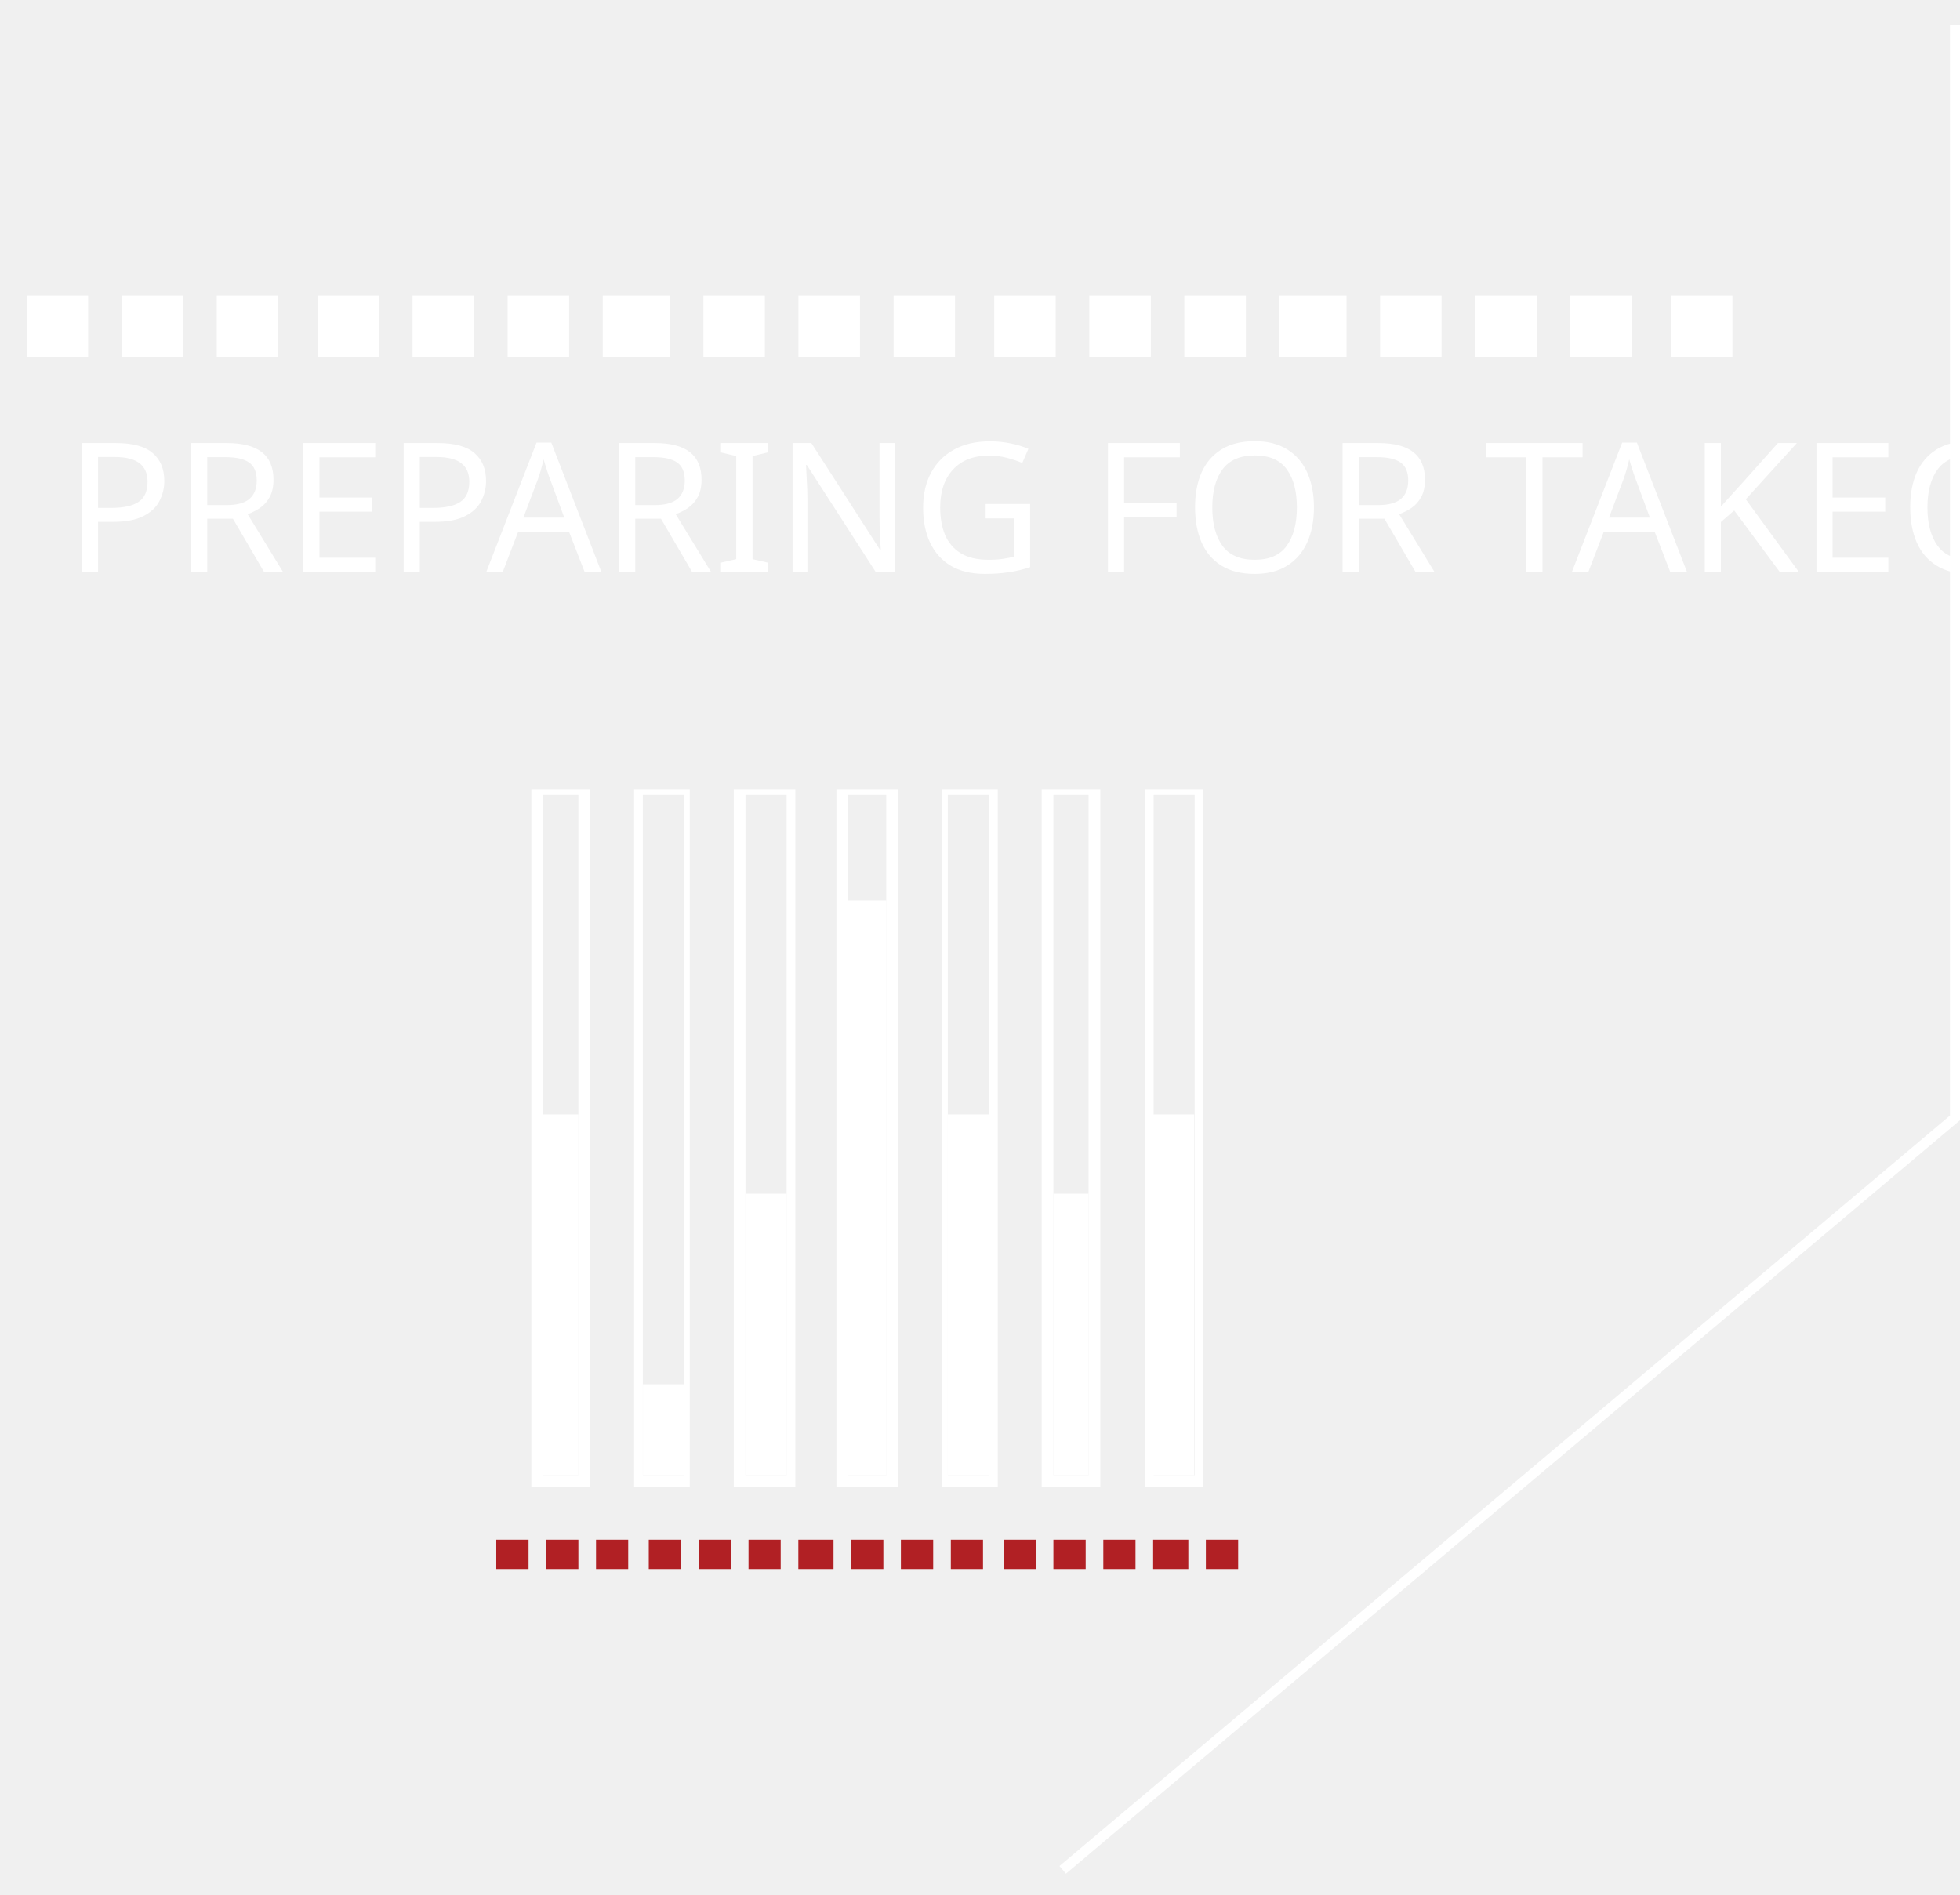
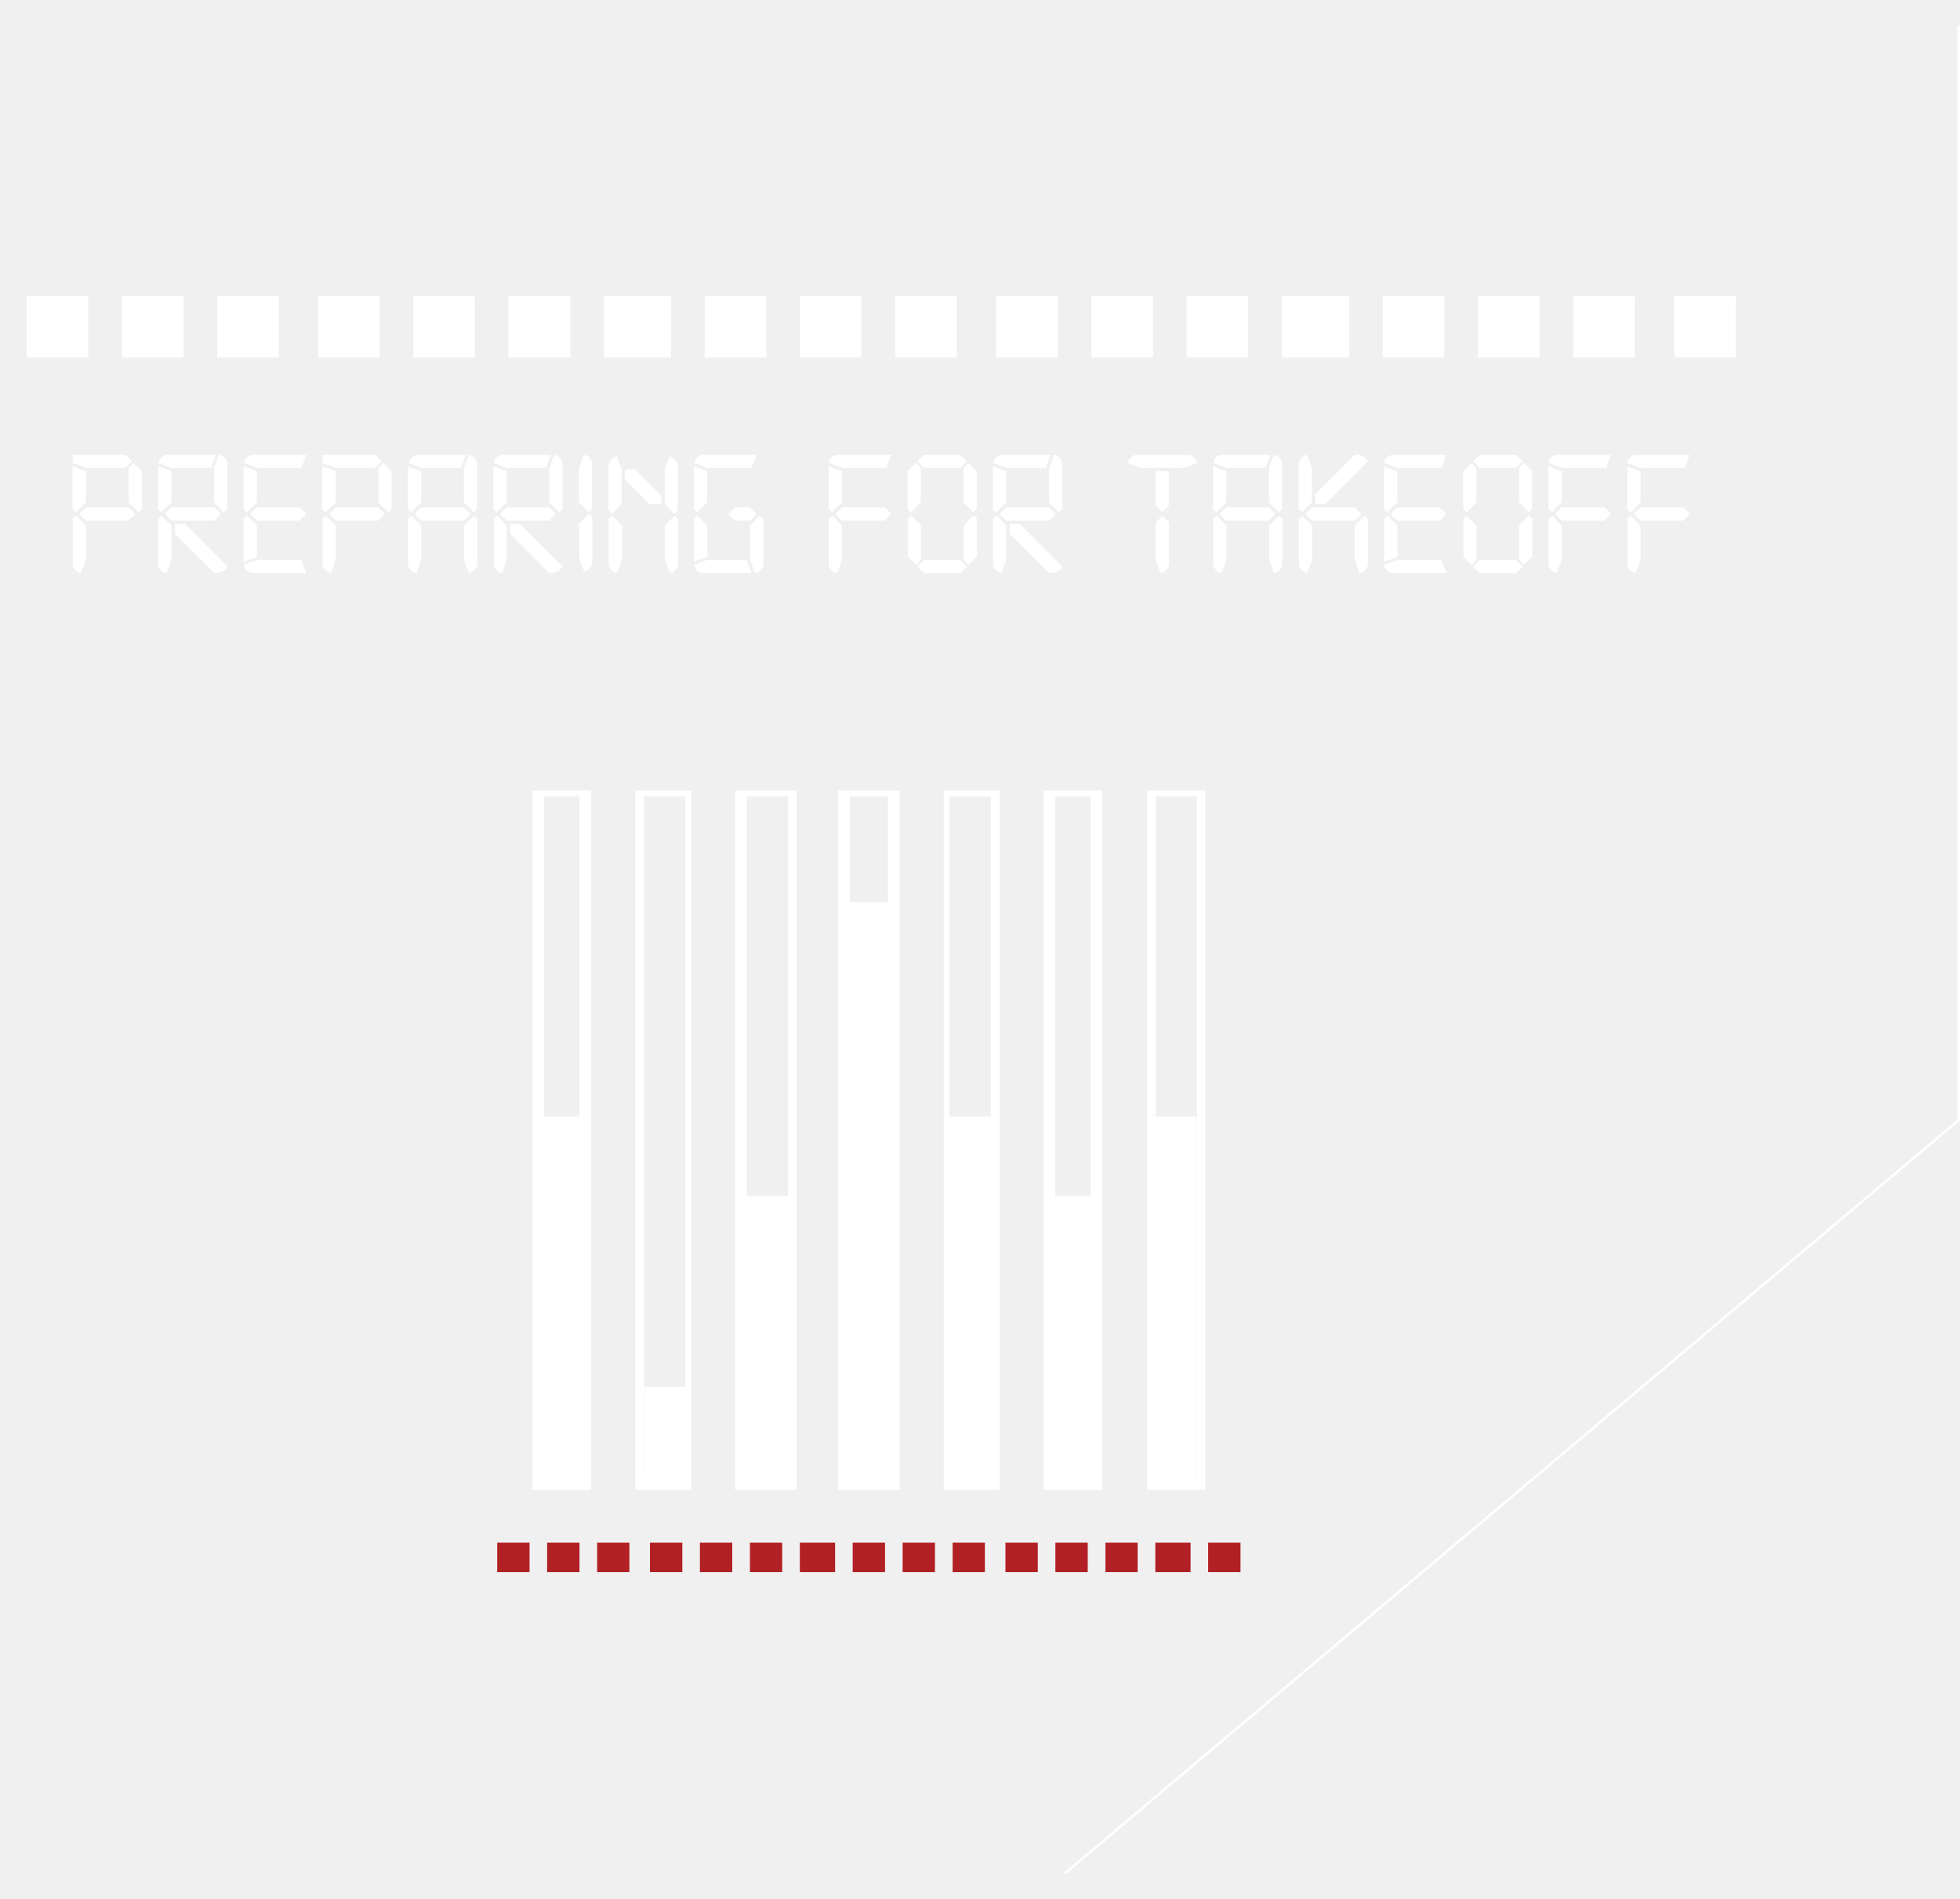
- <svg xmlns="http://www.w3.org/2000/svg" viewBox="0 0 195.5 189">
+ <svg xmlns="http://www.w3.org/2000/svg" viewBox="0 0 195.13 189">
  <defs>
-     <style>.cls-1,.cls-3{fill:#fff;}.cls-1,.cls-2,.cls-4{fill-rule:evenodd;}.cls-2{fill:#b12024;}.cls-3{font-size:18px;font-family:Digital-7;}.cls-4,.cls-5{fill:none;}.cls-4{stroke:#fff;stroke-miterlimit:10;}</style>
+     <style>.cls-1,.cls-3{fill:#fff;}.cls-1,.cls-2,.cls-4{fill-rule:evenodd;}.cls-2{fill:#b12024;}.cls-4,.cls-5{fill:none;}.cls-4{stroke:#fff;stroke-miterlimit:10;stroke-width:0.25px;}</style>
  </defs>
  <g id="Layer_2" data-name="Layer 2">
    <g id="Layer_1-2" data-name="Layer 1">
      <g id="main_thing" data-name="main thing">
        <g id="Top_Left" data-name="Top Left">
          <path class="cls-1" d="M79.33,148.31H73.19V78.7h6.14v69.61Zm-10.53,0H63.25V78.7H68.8v69.61Zm-9.94,0H53V78.7h5.85v69.61Zm24.57,0V78.7h6.14v69.61Zm10.53,0V78.7h5.56v69.61Zm9.94,0V78.7h5.85v69.61Zm-25.44-1.17V79.28h-4.1v67.86Zm-10.24,0V79.28h-4.1v67.86Zm-10.53,0V79.28H54.18v67.86Zm26.91,0V79.28h3.8v67.86Zm9.94,0V79.28h4.1v67.86Zm10.53,0V79.28h3.51v67.86Zm10,0V79.28h4.09v67.86Zm-.88,1.17V78.7H120v69.61Z" />
          <polygon class="cls-1" points="115.02 147.14 115.02 111.16 119.11 111.16 119.11 147.14 115.02 147.14 115.02 147.14" />
          <polygon class="cls-1" points="105.07 147.14 105.07 119.06 108.58 119.06 108.58 147.14 105.07 147.14 105.07 147.14" />
          <polygon class="cls-1" points="94.54 147.14 94.54 111.16 98.64 111.16 98.64 147.14 94.54 147.14 94.54 147.14" />
          <polygon class="cls-1" points="84.6 147.14 84.6 89.81 88.4 89.81 88.4 147.14 84.6 147.14 84.6 147.14" />
          <polygon class="cls-1" points="57.69 147.14 57.69 111.16 54.18 111.16 54.18 147.14 57.69 147.14 57.69 147.14" />
          <polygon class="cls-1" points="68.22 147.14 68.22 138.07 64.13 138.07 64.13 147.14 68.22 147.14 68.22 147.14" />
          <polygon class="cls-1" points="78.46 147.14 78.46 119.06 74.36 119.06 74.36 147.14 78.46 147.14 78.46 147.14" />
          <polygon class="cls-2" points="49.5 153.57 52.72 153.57 52.72 156.5 49.5 156.5 49.5 153.57 49.5 153.57" />
          <polygon class="cls-2" points="54.47 153.57 57.69 153.57 57.69 156.5 54.47 156.5 54.47 153.57 54.47 153.57" />
          <polygon class="cls-2" points="59.45 153.57 62.66 153.57 62.66 156.5 59.45 156.5 59.45 153.57 59.45 153.57" />
          <polygon class="cls-2" points="64.71 153.57 67.93 153.57 67.93 156.5 64.71 156.5 64.71 153.57 64.71 153.57" />
          <polygon class="cls-2" points="69.68 153.57 72.9 153.57 72.9 156.5 69.68 156.5 69.68 153.57 69.68 153.57" />
          <polygon class="cls-2" points="74.66 153.57 77.87 153.57 77.87 156.5 74.66 156.5 74.66 153.57 74.66 153.57" />
          <polygon class="cls-2" points="79.63 153.57 83.14 153.57 83.14 156.5 79.63 156.5 79.63 153.57 79.63 153.57" />
          <polygon class="cls-2" points="84.89 153.57 88.11 153.57 88.11 156.5 84.89 156.5 84.89 153.57 84.89 153.57" />
          <polygon class="cls-2" points="89.86 153.57 93.08 153.57 93.08 156.5 89.86 156.5 89.86 153.57 89.86 153.57" />
          <polygon class="cls-2" points="94.84 153.57 98.05 153.57 98.05 156.5 94.84 156.5 94.84 153.57 94.84 153.57" />
          <polygon class="cls-2" points="100.1 153.57 103.32 153.57 103.32 156.5 100.1 156.5 100.1 153.57 100.1 153.57" />
          <polygon class="cls-2" points="105.07 153.57 108.29 153.57 108.29 156.5 105.07 156.5 105.07 153.57 105.07 153.57" />
          <polygon class="cls-2" points="110.05 153.57 113.26 153.57 113.26 156.5 110.05 156.5 110.05 153.57 110.05 153.57" />
          <polygon class="cls-2" points="115.02 153.57 118.53 153.57 118.53 156.5 115.02 156.5 115.02 153.57 115.02 153.57" />
          <polygon class="cls-2" points="120.28 153.57 123.5 153.57 123.5 156.5 120.28 156.5 120.28 153.57 120.28 153.57" />
          <polygon class="cls-1" points="2.66 29.45 8.79 29.45 8.79 35.58 2.66 35.58 2.66 29.45 2.66 29.45" />
          <polygon class="cls-1" points="12.14 29.45 18.28 29.45 18.28 35.58 12.14 35.58 12.14 29.45 12.14 29.45" />
          <polygon class="cls-1" points="21.62 29.45 27.76 29.45 27.76 35.58 21.62 35.58 21.62 29.45 21.62 29.45" />
          <polygon class="cls-1" points="31.67 29.45 37.8 29.45 37.8 35.58 31.67 35.58 31.67 29.45 31.67 29.45" />
          <polygon class="cls-1" points="41.15 29.45 47.29 29.45 47.29 35.58 41.15 35.58 41.15 29.45 41.15 29.45" />
          <polygon class="cls-1" points="50.63 29.45 56.77 29.45 56.77 35.58 50.63 35.58 50.63 29.45 50.63 29.45" />
          <polygon class="cls-1" points="60.12 29.45 66.81 29.45 66.81 35.58 60.12 35.58 60.12 29.45 60.12 29.45" />
          <polygon class="cls-1" points="70.16 29.45 76.29 29.45 76.29 35.58 70.16 35.58 70.16 29.45 70.16 29.45" />
          <polygon class="cls-1" points="79.64 29.45 85.78 29.45 85.78 35.58 79.64 35.58 79.64 29.45 79.64 29.45" />
          <polygon class="cls-1" points="89.13 29.45 95.26 29.45 95.26 35.58 89.13 35.58 89.13 29.45 89.13 29.45" />
          <polygon class="cls-1" points="99.17 29.45 105.3 29.45 105.3 35.58 99.17 35.58 99.17 29.45 99.17 29.45" />
          <polygon class="cls-1" points="108.65 29.45 114.79 29.45 114.79 35.58 108.65 35.58 108.65 29.45 108.65 29.45" />
          <polygon class="cls-1" points="118.13 29.45 124.27 29.45 124.27 35.58 118.13 35.58 118.13 29.45 118.13 29.45" />
          <polygon class="cls-1" points="127.62 29.45 134.31 29.45 134.31 35.58 127.62 35.58 127.62 29.45 127.62 29.45" />
          <polygon class="cls-1" points="137.66 29.45 143.79 29.45 143.79 35.58 137.66 35.58 137.66 29.45 137.66 29.45" />
          <polygon class="cls-1" points="147.14 29.45 153.28 29.45 153.28 35.58 147.14 35.58 147.14 29.45 147.14 29.45" />
          <polygon class="cls-1" points="156.63 29.45 162.76 29.45 162.76 35.58 156.63 35.58 156.63 29.45 156.63 29.45" />
          <polygon class="cls-1" points="166.67 29.45 172.8 29.45 172.8 35.58 166.67 35.58 166.67 29.45 166.67 29.45" />
-           <text class="cls-3" transform="translate(6.42 57.05)">PREPARING FOR TAKEOFF</text>
+           <path class="cls-3" d="M12.48,46.58H8.55l-1.31-.49v-.82h5.24l.65.65Zm-3.93.33V50l-1,1-.33-.33V46.42Zm0,5.4v3.43l-.49,1.31a1,1,0,0,1-.82-.82V51.65l.33-.32Zm4.25-1.8.66.65-.66.66H8.55l-.66-.66.66-.65Zm0-.49V46.58l.49-.49.82.82v3.76l-.32.33Z" />
+           <path class="cls-3" d="M17.06,46.91V50l-1,1-.33-.33V46.42Zm0,5.4v3.43l-.49,1.31a1,1,0,0,1-.82-.82V51.65l.33-.32ZM21,46.58H17.07l-1.31-.49a1.06,1.06,0,0,1,.82-.82h4.9Zm.33,3.93.66.65-.66.66H17.06l-.66-.66.66-.65Zm-3.93,1.63h1l4.25,4.26a1.33,1.33,0,0,1-1.31.65l-3.93-3.92ZM21.31,50V46.58l.49-1.31a1,1,0,0,1,.82.82v4.58l-.33.33Z" />
+           <path class="cls-3" d="M25.57,46.91V50l-1,1-.32-.33V46.42Zm-1.31,9V51.65l.32-.32,1,1v3.11Zm6.22,1.14h-5.4a1,1,0,0,1-.82-.82l1.31-.49H30ZM30,46.58h-4.4l-1.31-.49a1.06,1.06,0,0,1,.82-.82h5.39Zm-.16,3.93.66.65-.66.66H25.57l-.66-.66.66-.65Z" />
+           <path class="cls-3" d="M37.35,46.58H33.42l-1.31-.49v-.82h5.24l.65.65Zm-3.93.33V50l-1,1-.33-.33V46.42Zm0,5.4v3.43l-.49,1.31a1,1,0,0,1-.82-.82V51.65l.33-.32Zm4.26-1.8.65.65-.65.66H33.42l-.65-.66.65-.65Zm0-.49V46.58l.49-.49.81.82v3.76l-.32.33Z" />
+           <path class="cls-3" d="M41.93,46.91V50l-1,1-.33-.33V46.42Zm0,5.4v3.43l-.49,1.31a1,1,0,0,1-.82-.82V51.65l.33-.32Zm3.93-5.73H42l-1.31-.49a1,1,0,0,1,.82-.82h4.89Zm.32,3.93.66.65-.66.66H41.93l-.65-.66.65-.65Zm0-.49V46.58l.5-1.31a1,1,0,0,1,.81.82v4.58l-.32.33Zm1,1.31.32.32v4.58a1,1,0,0,1-.81.82l-.5-1.31V52.31Z" />
+           <path class="cls-3" d="M50.44,46.91V50l-1,1-.33-.33V46.42Zm0,5.4v3.43L50,57.05a1,1,0,0,1-.82-.82V51.65l.33-.32Zm3.93-5.73H50.46l-1.31-.49a1,1,0,0,1,.81-.82h4.9Zm.32,3.93.66.65-.66.66H50.44l-.66-.66.66-.65Zm-3.92,1.63h1L56,56.4a1.33,1.33,0,0,1-1.31.65l-3.92-3.92ZM54.69,50V46.58l.49-1.31a1,1,0,0,1,.82.82v4.58l-.32.33Z" />
+           <path class="cls-3" d="M57.64,50V46.58l.49-1.31a1,1,0,0,1,.82.82v4.58l-.33.33Zm1,1.14.33.33v4.58a1,1,0,0,1-.82.82l-.49-1.31V52.14Z" />
+           <path class="cls-3" d="M60.91,51.16l-.33-.33V46.25a1.08,1.08,0,0,1,.82-.82l.49,1.31v3.44Zm1,1.15v3.43l-.49,1.31a1.06,1.06,0,0,1-.82-.82V51.65l.33-.32Zm3.93-2.13H64.67l-2.45-2.45v-1h1l2.62,2.62Zm.33,0V46.74l.49-1.31a1.08,1.08,0,0,1,.82.82v4.58l-.33.33Zm1,1.15.33.32v4.58a1.06,1.06,0,0,1-.82.82l-.49-1.31V52.31Z" />
+           <path class="cls-3" d="M70.4,46.91V50l-1,1-.33-.33V46.42Zm-1.31,9V51.65l.33-.32,1,1v3.11Zm5.73,1.14H69.91a1,1,0,0,1-.82-.82l1.31-.49h3.93Zm0-10.47h-4.4l-1.31-.49a1,1,0,0,1,.82-.82h5.38Zm-.16,3.93.65.65-.65.66H73.18l-.65-.66.65-.65Zm1,.82.33.32v4.58a1.06,1.06,0,0,1-.82.82l-.49-1.31V52.31Z" />
+           <path class="cls-3" d="M83.82,46.91V50l-1,1-.33-.33V46.42Zm0,5.4v3.43l-.49,1.31a1,1,0,0,1-.82-.82V51.65l.33-.32Zm4.42-5.73h-4.4l-1.31-.49a1,1,0,0,1,.82-.82h5.38Zm-.17,3.93.66.65-.66.66H83.82l-.65-.66.65-.65Z" />
+           <path class="cls-3" d="M90.69,51l-.32-.33V46.91l.81-.82.49.49V50Zm1,1.31v3.43l-.49.49-.81-.81V51.65l.32-.32Zm3.93-5.73H92l-.65-.66.65-.65h3.6l.66.65Zm.66,9.82-.66.65H92l-.65-.65.65-.66h3.6ZM95.93,50V46.58l.49-.49.82.82v3.76l-.33.33Zm1,1.31.33.32v3.77l-.82.81-.49-.49V52.31Z" />
+           <path class="cls-3" d="M100.18,46.91V50l-1,1-.33-.33V46.42Zm0,5.4v3.43l-.49,1.31a1.06,1.06,0,0,1-.82-.82V51.65l.33-.32Zm3.93-5.73H100.2l-1.31-.49a1,1,0,0,1,.82-.82h4.89Zm.33,3.93.65.65-.65.66h-4.26l-.65-.66.65-.65Zm-3.93,1.63h1l4.26,4.26a1.33,1.33,0,0,1-1.31.65l-3.93-3.92ZM104.44,50V46.58l.49-1.31a1.06,1.06,0,0,1,.82.82v4.58l-.33.33Z" />
+           <path class="cls-3" d="M113.6,46.58l-1.31-.49a1,1,0,0,1,.82-.82h5.22a1,1,0,0,1,.82.82l-1.31.49Zm1.46,3.76V46.91h1.31v3.43l-.66.66Zm.65,1,.66.65v4.25a1.06,1.06,0,0,1-.82.82l-.49-1.31V52Z" />
+           <path class="cls-3" d="M122.09,46.91V50l-1,1-.33-.33V46.42Zm0,5.4v3.43l-.49,1.31a1.06,1.06,0,0,1-.82-.82V51.65l.33-.32ZM126,46.58h-3.91l-1.31-.49a1,1,0,0,1,.82-.82h4.89Zm.33,3.93.65.65-.65.66h-4.26l-.65-.66.65-.65Zm0-.49V46.58l.49-1.31a1,1,0,0,1,.82.82v4.58l-.33.33Zm1,1.31.33.32v4.58a1,1,0,0,1-.82.82l-.49-1.31V52.31Z" />
+           <path class="cls-3" d="M129.62,51l-.33-.33V46.09a1.06,1.06,0,0,1,.82-.82l.49,1.31V50Zm1,1.31v3.43l-.49,1.31a1.06,1.06,0,0,1-.82-.82V51.65l.33-.32Zm4.26-1.8.65.65-.65.66H130.6l-.65-.66.65-.65Zm-3.93-1.31,3.93-3.93a1.33,1.33,0,0,1,1.31.65l-4.26,4.26h-1Zm4.91,2.13.33.32v4.58a1.06,1.06,0,0,1-.82.82l-.49-1.31V52.31Z" />
+           <path class="cls-3" d="M139.11,46.91V50l-1,1-.33-.33V46.42Zm-1.31,9V51.65l.33-.32,1,1v3.11ZM144,57.05h-5.4a1,1,0,0,1-.82-.82l1.31-.49h4.42Zm-.49-10.47h-4.4l-1.31-.49a1,1,0,0,1,.82-.82H144Zm-.16,3.93.65.65-.65.66h-4.26l-.65-.66.65-.65Z" />
+           <path class="cls-3" d="M146,51l-.32-.33V46.91l.82-.82.49.49V50Zm1,1.31v3.43l-.49.49-.82-.81V51.65l.32-.32Zm3.92-5.73h-3.6l-.65-.66.65-.65h3.6l.66.65Zm.66,9.82-.66.65h-3.6l-.65-.65.65-.66h3.6ZM151.22,50V46.58l.49-.49.82.82v3.76l-.33.33Zm1,1.31.33.32v3.77l-.82.81-.49-.49V52.31Z" />
+           <path class="cls-3" d="M155.48,46.91V50l-1,1-.32-.33V46.42Zm0,5.4v3.43l-.5,1.31a1,1,0,0,1-.81-.82V51.65l.32-.32Zm4.41-5.73h-4.4l-1.31-.49a1,1,0,0,1,.82-.82h5.38Zm-.16,3.93.65.65-.65.66h-4.25l-.66-.66.66-.65Z" />
+           <path class="cls-3" d="M163.33,46.91V50l-1,1-.33-.33V46.42Zm0,5.4v3.43l-.49,1.31a1,1,0,0,1-.82-.82V51.65l.33-.32Zm4.42-5.73h-4.4L162,46.09a1,1,0,0,1,.81-.82h5.39Zm-.17,3.93.66.65-.66.66h-4.25l-.66-.66.66-.65Z" />
          <polyline class="cls-4" points="195 2.5 195 111.5 106 186.5" />
          <rect id="Border_Box" data-name="Border Box" class="cls-5" width="195" height="189" />
        </g>
      </g>
    </g>
  </g>
</svg>
